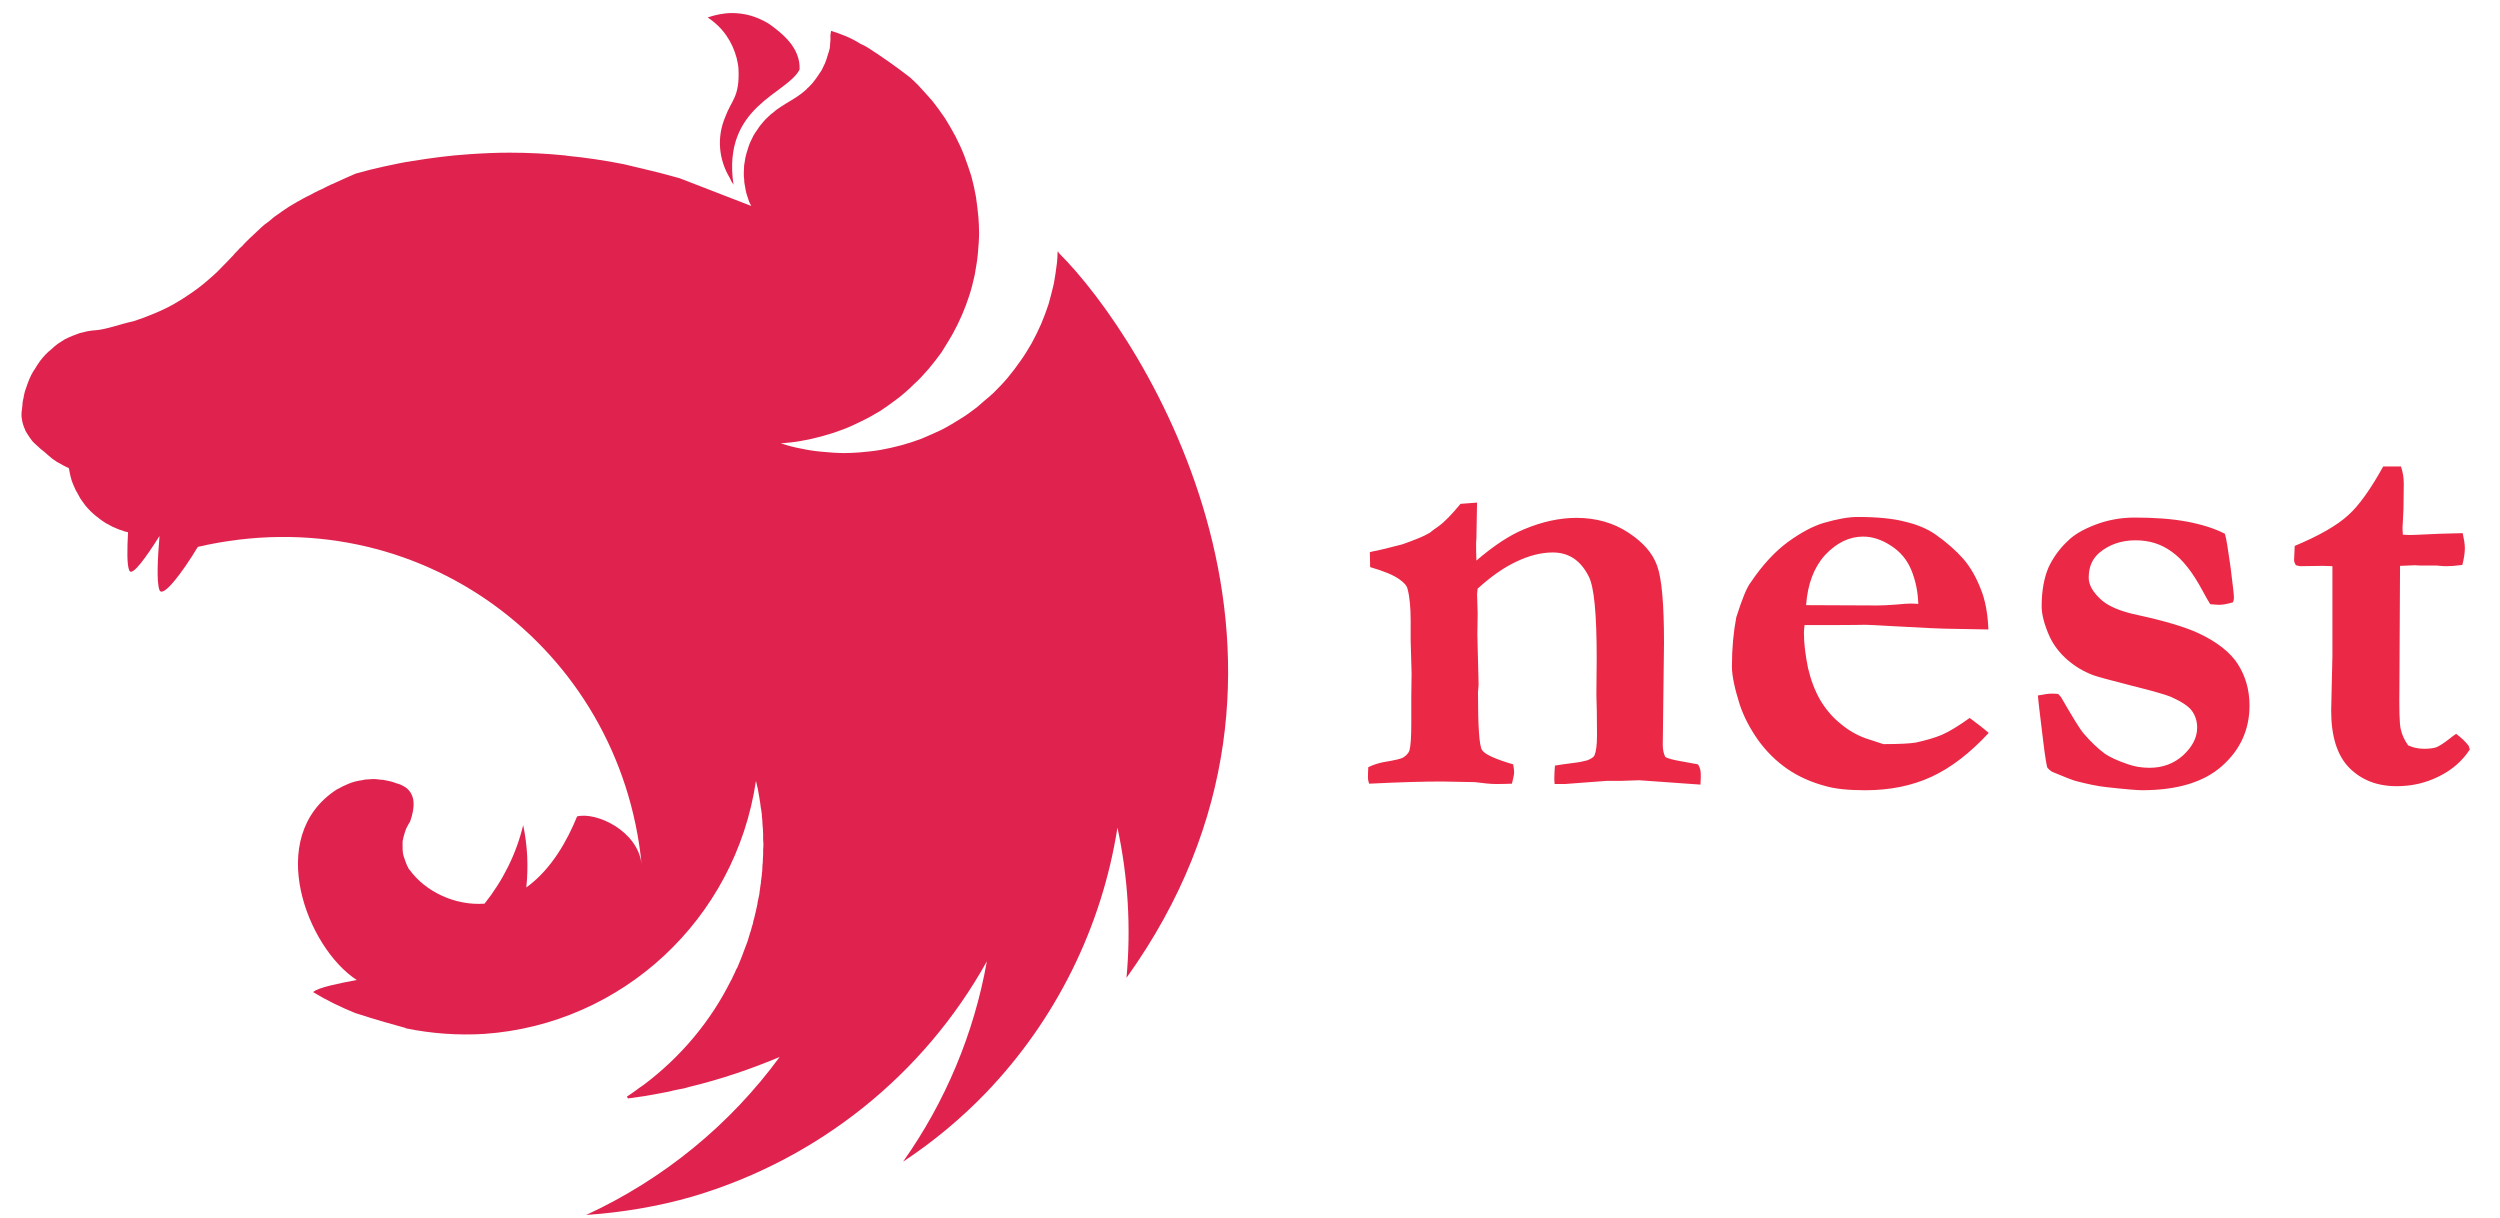
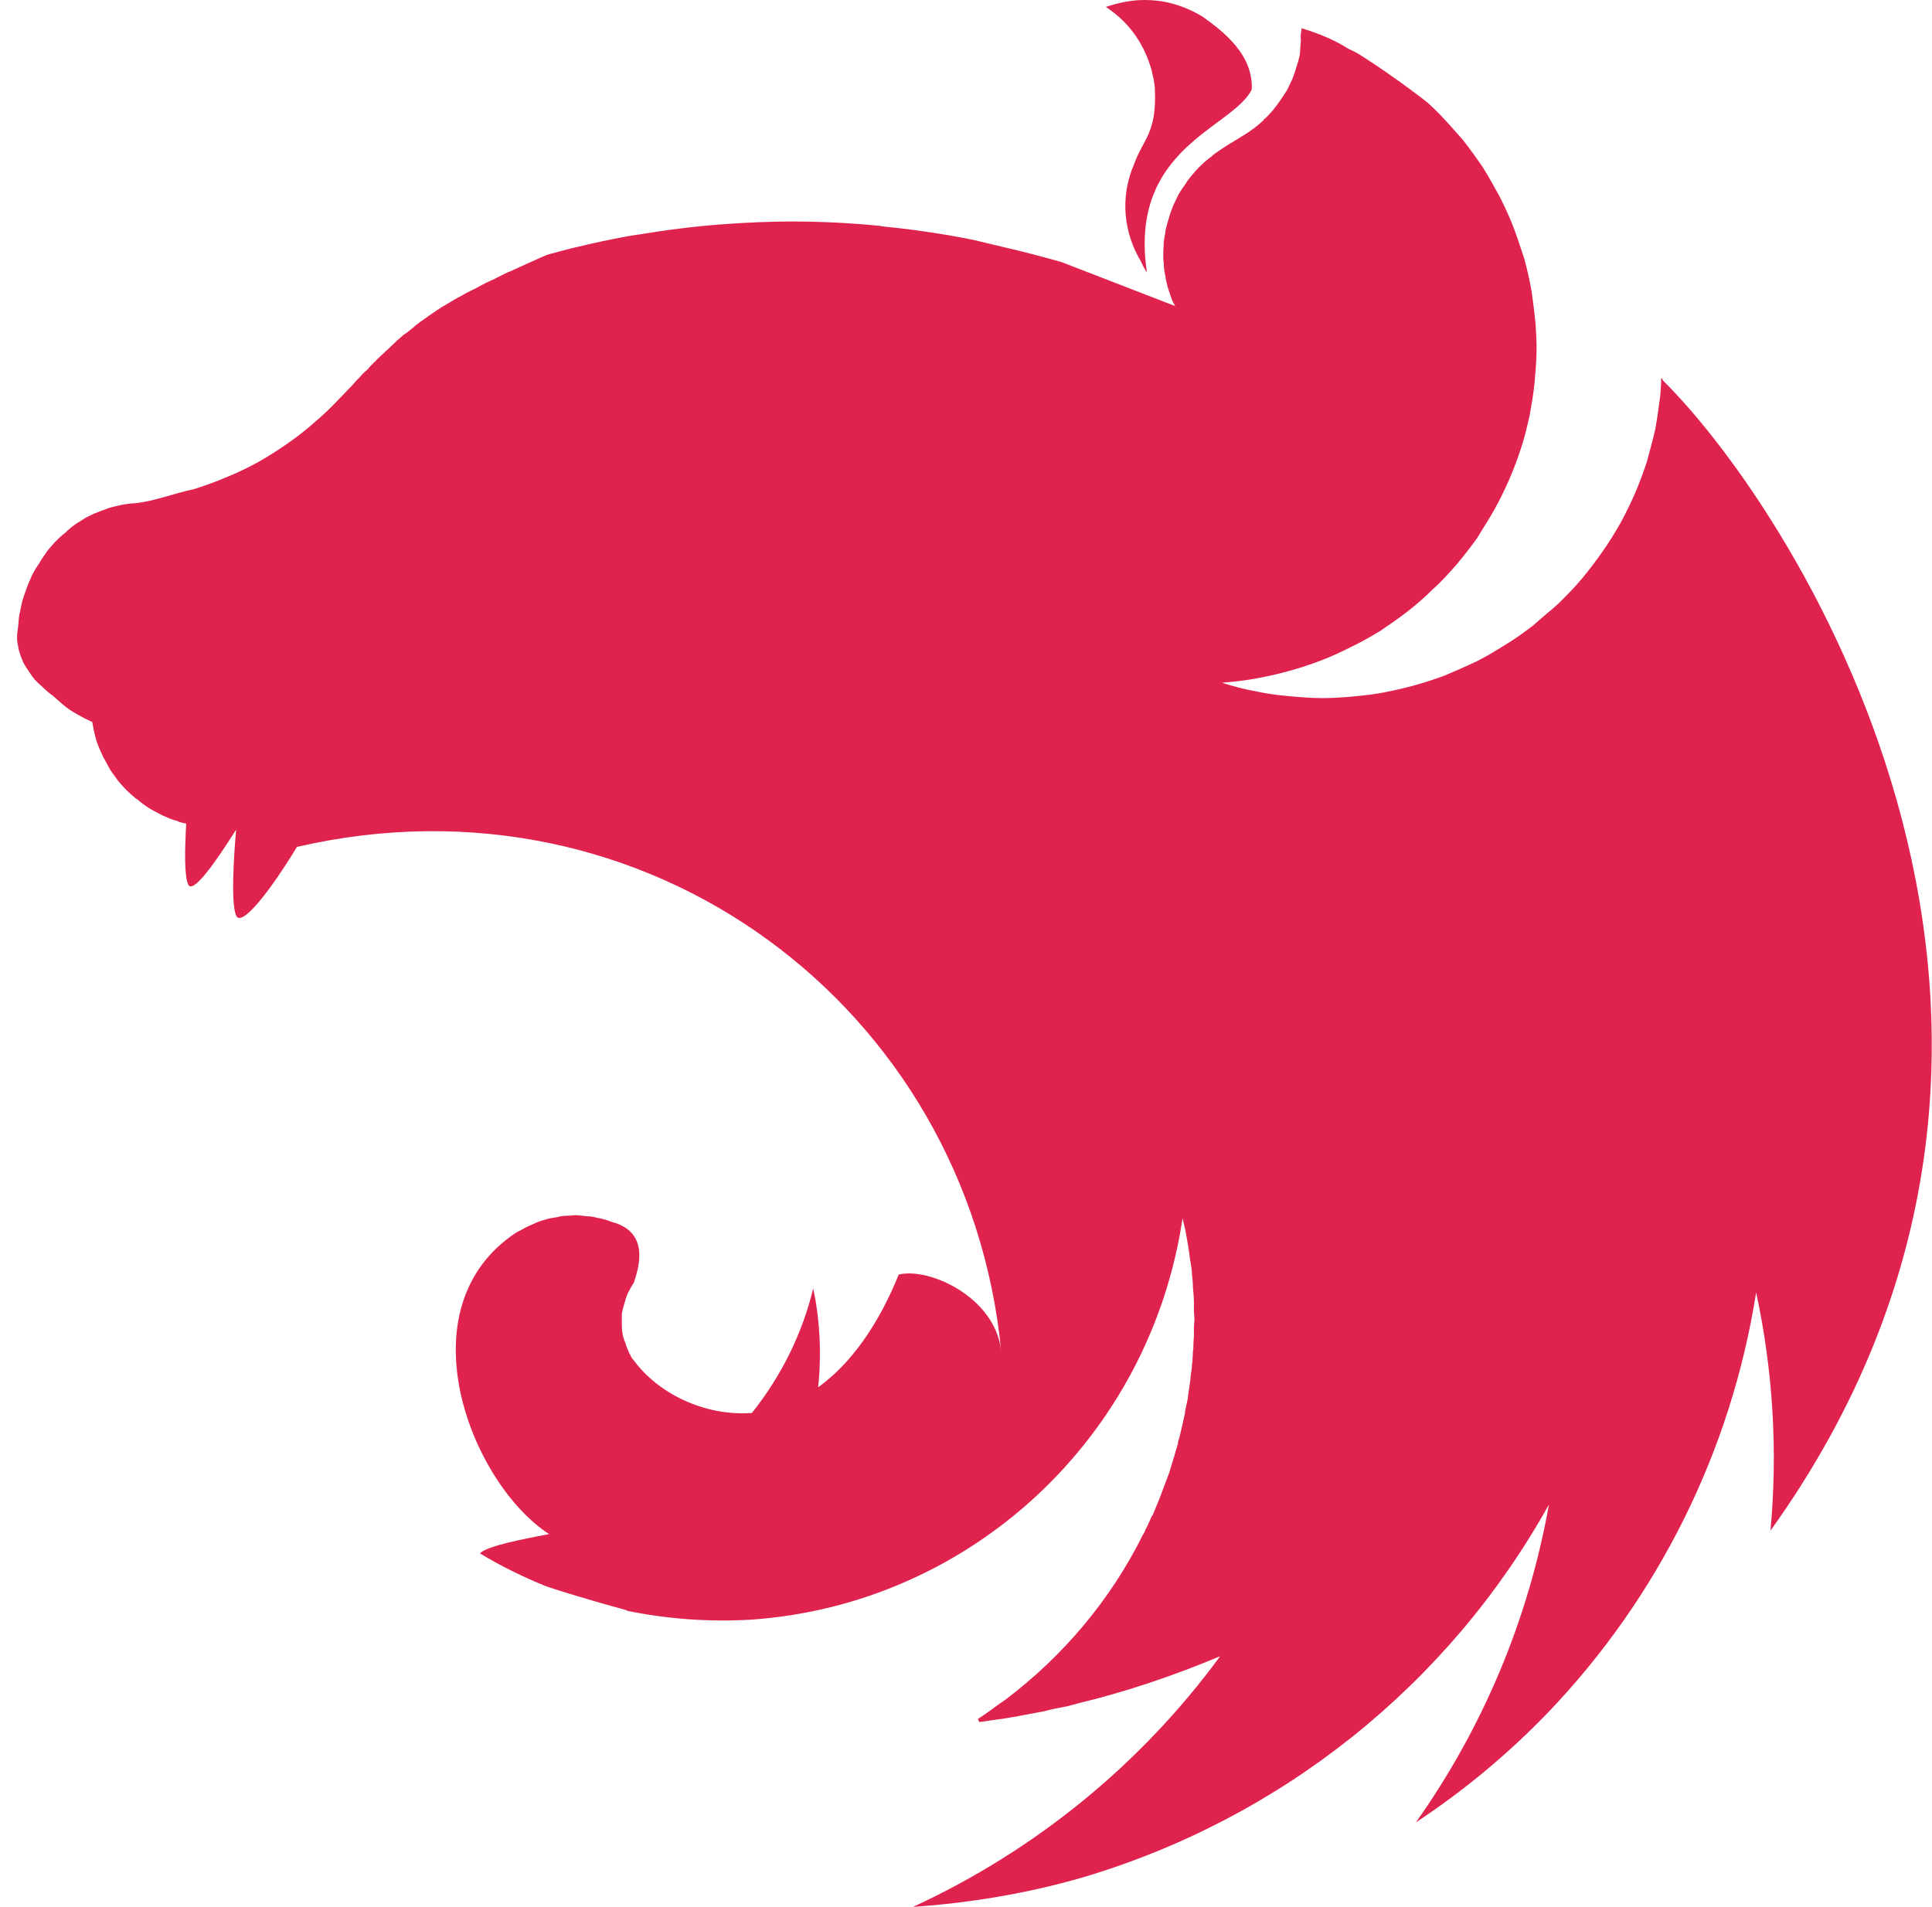
- <svg xmlns="http://www.w3.org/2000/svg" t="1513758984334" class="icon" style="" viewBox="0 0 2102 1024" version="1.1" p-id="699" width="410.547" height="200">
-   <defs>
-     <style type="text/css" />
-   </defs>
-   <path d="M615.432 10.99c-7.336 0-14.147 1.571-20.433 3.67 13.358 8.906 20.693 20.697 24.359 34.059 0.264 1.835 0.789 3.145 1.054 4.98 0.26 1.571 0.521 3.141 0.521 4.716 1.05 23.053-6.026 25.938-11.002 39.56-7.6 17.556-5.505 36.419 3.666 51.615 0.785 1.835 1.835 3.93 3.145 5.769-9.956-66.291 45.325-76.243 55.545-96.944 0.785-18.077-14.147-30.129-25.938-38.514-11.266-6.811-21.487-8.91-30.918-8.91z m83.318 14.936c-1.05 6.026-0.264 4.451-0.521 7.596-0.264 2.095-0.264 4.716-0.525 6.811-0.525 2.099-1.05 4.195-1.835 6.29-0.521 2.095-1.31 4.191-2.095 6.29-1.05 2.095-1.835 3.926-2.885 6.026-0.785 1.046-1.31 2.095-2.095 3.141l-1.571 2.36c-1.31 1.835-2.62 3.666-3.93 5.24-1.575 1.571-2.885 3.405-4.716 4.716v0.26c-1.575 1.31-3.145 2.885-4.98 4.195-5.501 4.191-11.791 7.332-17.552 11.266-1.835 1.31-3.67 2.356-5.24 3.926-1.835 1.314-3.405 2.62-4.98 4.195-1.835 1.571-3.145 3.145-4.716 4.976-1.31 1.575-2.885 3.405-3.926 5.24-1.314 1.835-2.624 3.67-3.67 5.505-1.05 2.095-1.835 3.926-2.885 6.026-0.785 2.095-1.571 3.926-2.095 6.026a84.805 84.805 0 0 0-1.835 6.551c-0.26 1.046-0.26 2.356-0.521 3.405-0.264 1.046-0.264 2.095-0.525 3.145 0 2.095-0.264 4.451-0.264 6.547 0 1.575 0 3.145 0.264 4.72 0 2.095 0.26 4.191 0.785 6.547 0.264 2.099 0.785 4.195 1.31 6.29 0.785 2.095 1.31 4.191 2.095 6.29 0.525 1.306 1.31 2.616 1.835 3.666l-60.257-23.318c-10.22-2.885-20.177-5.505-30.397-7.861l-16.507-3.93a486.488 486.488 0 0 0-47.685-7.075c-0.521 0-0.785-0.26-1.31-0.26a468.459 468.459 0 0 0-46.9-2.36c-11.527 0-23.057 0.521-34.323 1.31-15.982 1.05-31.964 3.145-47.945 5.765-3.926 0.521-7.861 1.31-11.787 2.095-8.125 1.571-15.986 3.405-23.582 5.24l-11.791 3.145c-3.926 1.571-7.596 3.405-11.266 4.976l-8.646 3.93c-0.521 0.264-1.05 0.264-1.31 0.521-2.62 1.314-4.976 2.364-7.332 3.67-0.789 0.264-1.314 0.525-1.839 0.789-2.881 1.31-5.761 2.881-8.121 4.191-1.835 0.785-3.67 1.835-5.24 2.62-0.785 0.521-1.835 1.05-2.356 1.31-2.36 1.31-4.72 2.62-6.811 3.926-2.364 1.314-4.455 2.624-6.29 3.934-1.835 1.31-3.67 2.356-5.24 3.666-0.264 0.264-0.521 0.264-0.785 0.521-1.575 1.054-3.405 2.364-4.98 3.67l-0.521 0.525-3.93 3.145c-0.525 0.26-1.05 0.785-1.575 1.05-1.31 1.046-2.62 2.356-3.926 3.405-0.264 0.521-0.789 0.785-1.05 1.046-1.575 1.575-3.145 2.885-4.72 4.455-0.26 0-0.26 0.264-0.521 0.521-1.575 1.314-3.145 2.885-4.716 4.455-0.264 0.264-0.264 0.525-0.525 0.525-1.31 1.31-2.62 2.62-3.93 4.191-0.521 0.525-1.31 1.05-1.835 1.575-1.31 1.571-2.885 3.145-4.451 4.716-0.264 0.521-0.789 0.785-1.05 1.31-2.095 2.095-3.93 4.191-6.026 6.29l-0.785 0.785c-4.195 4.451-8.65 8.906-13.366 12.837a148.88 148.88 0 0 1-14.672 11.527 197.959 197.959 0 0 1-15.721 9.956 159.681 159.681 0 0 1-16.507 7.861 188.796 188.796 0 0 1-17.027 6.29c-11.006 2.356-22.272 6.811-31.968 7.596-2.095 0-4.451 0.525-6.547 0.785-2.36 0.525-4.455 1.05-6.551 1.575l-6.29 2.356c-2.095 0.789-4.191 1.835-6.29 2.885-1.831 1.31-3.926 2.356-5.761 3.666-1.835 1.31-3.67 2.885-5.24 4.455-1.835 1.31-3.666 3.145-5.24 4.716-1.571 1.835-3.145 3.405-4.455 5.24-1.306 2.095-2.881 3.93-3.926 6.026-1.31 1.835-2.62 3.93-3.67 6.026-1.05 2.36-2.095 4.455-2.885 6.811a201.885 201.885 0 0 0-2.356 6.811c-0.521 2.099-1.05 4.195-1.31 6.29 0 0.264-0.26 0.525-0.26 0.789-0.525 2.356-0.525 5.501-0.789 7.071-0.26 1.835-0.521 3.405-0.521 5.24 0 1.05 0 2.36 0.26 3.405 0.264 1.835 0.521 3.405 1.05 4.98 0.521 1.571 1.05 3.145 1.835 4.716v0.264c0.785 1.571 1.831 3.141 2.881 4.716 1.05 1.571 2.095 3.141 3.405 4.716 1.31 1.31 2.885 2.885 4.455 4.191 1.571 1.571 3.145 2.885 4.976 4.191 6.29 5.505 7.861 7.336 15.986 11.531 1.31 0.785 2.62 1.31 4.191 2.095 0.26 0 0.521 0.26 0.785 0.26 0 0.525 0 0.789 0.264 1.31 0.26 2.099 0.785 4.195 1.31 6.29 0.521 2.356 1.31 4.455 2.095 6.29 0.785 1.571 1.31 3.141 2.095 4.716 0.26 0.521 0.521 1.046 0.785 1.306 1.05 2.099 2.095 3.93 3.145 5.769l3.926 5.501c1.314 1.571 2.885 3.405 4.459 4.976 1.571 1.571 3.141 2.885 4.976 4.455 0 0 0.264 0.26 0.521 0.26 1.575 1.31 3.145 2.62 4.72 3.67 1.835 1.31 3.666 2.356 5.765 3.405 1.831 1.05 3.926 2.095 6.026 2.885 1.571 0.781 3.405 1.306 5.24 1.831 0.26 0.264 0.521 0.264 1.046 0.521 1.05 0.264 2.36 0.525 3.405 0.789-0.785 14.147-1.046 27.512 1.05 32.228 2.36 5.24 13.886-10.745 25.413-29.087-1.571 18.081-2.62 39.303 0 45.593 2.885 6.551 18.606-13.886 32.228-36.419 185.763-42.969 355.28 85.414 373.097 266.722-3.405-28.298-38.254-44.015-54.235-40.089-7.861 19.387-21.222 44.279-42.709 59.736 1.835-17.292 1.05-35.109-2.62-52.404-5.765 24.107-17.027 46.635-32.488 66.026-24.892 1.835-49.78-10.216-62.881-28.294-1.05-0.785-1.31-2.36-2.095-3.405-0.785-1.835-1.571-3.67-2.095-5.505a21.751 21.751 0 0 1-1.575-5.501c-0.26-1.835-0.26-3.666-0.26-5.765v-3.926c0.26-1.835 0.785-3.67 1.31-5.505 0.521-1.835 1.05-3.666 1.835-5.501 1.046-1.835 1.831-3.67 3.141-5.501 4.455-12.58 4.455-22.797-3.666-28.822a29.844 29.844 0 0 0-4.98-2.62c-1.046-0.264-2.356-0.785-3.405-1.05-0.785-0.26-1.31-0.521-2.095-0.785-1.835-0.521-3.67-1.05-5.501-1.31a19.964 19.964 0 0 0-5.505-0.785c-1.831-0.264-3.926-0.521-5.761-0.521-1.31 0-2.62 0.26-3.93 0.26-2.095 0-3.93 0.26-5.765 0.785-1.835 0.26-3.666 0.521-5.501 1.05-1.835 0.521-3.67 1.046-5.501 1.831-1.835 0.789-3.405 1.575-5.24 2.36-1.575 0.785-3.145 1.835-4.98 2.62-61.046 39.824-24.628 133.094 17.027 160.086-15.717 2.885-31.699 6.29-36.154 9.696l-0.521 0.521c11.266 6.811 23.053 12.58 35.369 17.556 16.767 5.501 34.584 10.477 42.444 12.576v0.26a253.48 253.48 0 0 0 66.026 4.716c116.067-8.121 211.176-96.419 228.468-212.743 0.521 2.356 1.05 4.451 1.571 6.811 0.785 4.716 1.835 9.696 2.36 14.672v0.26c0.521 2.36 0.785 4.716 1.05 6.811v1.05c0.26 2.36 0.521 4.716 0.521 6.811 0.264 2.885 0.521 5.769 0.521 8.65v4.191c0 1.31 0.264 2.885 0.264 4.191 0 1.575-0.26 3.145-0.26 4.716v3.67c0 1.835-0.264 3.405-0.264 5.24 0 1.05 0 2.095-0.26 3.405 0 1.835-0.264 3.67-0.264 5.765-0.26 0.785-0.26 1.571-0.26 2.356-0.264 2.099-0.521 3.93-0.785 6.026 0 0.789 0 1.575-0.264 2.36-0.26 2.62-0.785 4.98-1.046 7.6v0.525c-0.525 2.356-1.05 4.976-1.575 7.332v0.789l-1.571 7.075c0 0.26-0.264 0.785-0.264 1.046-0.521 2.36-1.046 4.716-1.831 7.075v0.785c-0.789 2.62-1.575 4.98-2.099 7.336-0.26 0.264-0.26 0.521-0.26 0.521l-2.36 7.865c-1.046 2.62-1.831 4.976-2.881 7.596-1.05 2.62-1.835 5.24-2.885 7.6-1.046 2.62-2.095 4.976-3.141 7.596h-0.264c-1.046 2.36-2.095 4.98-3.405 7.336-0.26 0.789-0.521 1.31-0.785 1.835-0.264 0.264-0.264 0.521-0.521 0.785-17.031 34.323-42.188 64.452-73.627 88.034-2.095 1.31-4.191 2.885-6.29 4.455-0.521 0.521-1.306 0.785-1.831 1.31-1.835 1.31-3.67 2.62-5.765 3.926l0.785 1.575h0.264l11.006-1.571h0.26c6.811-1.05 13.622-2.36 20.437-3.67 1.835-0.26 3.926-0.785 5.765-1.31 1.31-0.26 2.356-0.521 3.666-0.785 1.835-0.26 3.67-0.785 5.505-1.046 1.571-0.525 3.141-0.789 4.716-1.31 26.202-6.29 51.615-14.936 75.982-25.153-41.659 56.852-97.465 102.705-162.706 132.838 30.129-2.099 60.257-7.075 89.344-15.461 105.59-31.178 194.409-102.181 247.595-197.815a418.246 418.246 0 0 1-70.478 168.471 412.453 412.453 0 0 0 69.953-58.166c58.695-61.311 97.209-139.124 110.31-222.703a417.224 417.224 0 0 1 7.596 126.287c189.169-263.841 15.721-537.386-56.852-609.422-0.264-0.521-0.529-0.785-0.529-1.31-0.26 0.264-0.26 0.264-0.26 0.525 0-0.264 0-0.264-0.264-0.521 0 3.141-0.26 6.286-0.521 9.427-0.785 6.03-1.575 11.791-2.62 17.556-1.31 5.765-2.885 11.527-4.455 17.292a217.899 217.899 0 0 1-6.29 16.767 224.962 224.962 0 0 1-7.857 15.986c-2.885 4.976-6.026 10.216-9.435 14.932a200.275 200.275 0 0 1-10.737 14.151c-3.934 4.716-8.125 8.906-12.316 13.101a168.984 168.984 0 0 1-7.6 6.547c-2.095 1.835-3.926 3.405-6.026 5.24-4.716 3.67-9.431 7.075-14.672 10.216-4.98 3.145-10.216 6.29-15.457 8.91-5.505 2.62-11.006 4.98-16.507 7.336-5.505 2.095-11.266 3.93-17.031 5.505a211.02 211.02 0 0 1-17.556 3.926c-6.026 1.05-12.051 1.575-17.817 2.099-4.191 0.26-8.382 0.521-12.576 0.521-6.026 0-12.051-0.521-17.813-1.046-6.03-0.525-12.055-1.31-17.817-2.62-6.026-1.05-11.791-2.62-17.556-4.455h-0.26c5.761-0.521 11.527-1.05 17.292-2.095a189.898 189.898 0 0 0 17.552-3.93 184.449 184.449 0 0 0 17.031-5.501c5.765-2.099 11.266-4.72 16.507-7.34 5.501-2.62 10.481-5.501 15.721-8.646 4.976-3.405 9.956-6.811 14.672-10.477a143.259 143.259 0 0 0 13.362-11.791c4.455-3.93 8.386-8.386 12.316-12.841a258.701 258.701 0 0 0 11.002-14.147c0.525-0.785 1.05-1.835 1.575-2.62 2.62-4.191 5.24-8.386 7.596-12.576a180.627 180.627 0 0 0 7.861-15.986 183.616 183.616 0 0 0 6.29-16.763c1.831-5.505 3.141-11.266 4.451-17.031 1.05-6.026 2.095-11.791 2.62-17.556 0.521-6.026 1.05-12.051 1.05-17.813 0-4.195-0.264-8.386-0.521-12.58-0.525-6.026-1.314-11.787-2.099-17.552a189.914 189.914 0 0 0-3.926-17.552c-1.839-5.505-3.67-11.266-5.769-16.771-2.095-5.501-4.716-11.002-7.332-16.242-2.885-5.24-5.769-10.481-8.91-15.461-3.405-4.976-6.811-9.696-10.481-14.407-3.926-4.455-7.861-8.91-12.051-13.366a163.876 163.876 0 0 0-6.811-6.551 482.405 482.405 0 0 0-36.419-25.673c-1.835-1.05-3.405-1.835-5.24-2.62-8.646-5.505-16.771-8.386-24.892-11.006z" fill="#E0234E" p-id="700" />
-   <path d="M1150.454 645.031a54.448 54.448 0 0 1 12.576-4.191c9.696-1.575 15.196-2.885 16.767-3.93 2.62-1.575 4.455-3.67 5.24-5.769 1.05-3.666 1.575-11.262 1.575-23.318v-22.793l0.26-18.602-0.785-27.773v-16.507c0-11.002-0.785-20.173-2.62-26.983-0.521-2.62-2.885-5.24-6.551-7.861-4.976-3.67-13.101-7.075-24.892-10.481l-0.26-12.58c2.095-0.521 4.191-1.042 6.026-1.306 1.835-0.264 8.91-2.095 21.222-5.24 9.696-3.405 15.986-6.026 18.602-7.336 1.05-0.521 2.36-1.31 4.455-2.36 2.095-1.831 4.455-3.405 7.075-5.24 5.236-3.666 11.527-10.216 18.862-19.127l13.886-1.046-0.521 29.608c-0.264 2.881-0.264 5.236-0.264 7.071 0 1.575 0 5.505 0.26 12.051 14.676-12.576 27.773-21.222 39.824-26.202 15.461-6.547 30.393-9.692 44.283-9.692 16.507 0 31.178 4.195 43.494 12.316 12.576 8.121 20.697 17.552 24.363 28.033 3.93 10.741 5.765 32.492 5.765 64.716l-1.05 85.938c0 3.93 0.789 7.336 2.095 9.956 1.835 1.31 6.811 2.62 14.676 3.93l12.837 2.36c1.571 2.356 2.36 4.976 2.36 8.382 0 2.099 0 4.98-0.264 8.646l-51.615-3.666-15.196 0.521h-12.051l-34.848 2.624h-8.906c-0.264-2.36-0.264-3.93-0.264-5.24 0-3.145 0.264-6.551 0.525-10.216 2.36-0.525 8.646-1.314 18.342-2.624 2.62-0.26 5.501-1.046 8.906-1.831 3.405-1.31 5.505-2.885 6.026-4.195 1.31-3.145 2.095-8.646 2.095-17.027 0-14.936-0.26-26.202-0.521-34.063l0.26-30.393c0-37.204-2.095-60.261-6.811-69.167-6.811-13.362-16.767-19.912-30.129-19.912-9.696 0-19.912 2.62-30.393 7.596-10.745 4.98-21.487 12.58-32.753 22.797l-0.521 4.455 0.521 16.507-0.26 17.552 1.046 42.184-0.521 6.551c0 28.558 1.046 44.804 3.405 48.47 2.356 3.666 11.002 7.596 26.202 12.051 0.521 2.885 0.785 5.24 0.785 6.551 0 2.095-0.789 5.24-1.835 9.696-5.505 0.26-10.216 0.26-13.886 0.26s-9.435-0.521-17.292-1.571l-28.037-0.521c-14.147 0-34.323 0.521-60.786 1.831a13.682 13.682 0 0 1-1.05-5.501c0-1.31 0-4.195 0.264-8.386zM1459.872 519.028c4.716-14.936 8.646-24.892 12.316-29.608 9.696-14.411 20.173-25.677 31.178-33.798 11.266-8.121 21.222-13.362 30.129-15.982 11.791-3.405 20.962-4.976 28.298-4.976 16.507 0 29.868 1.31 39.824 3.926 10.216 2.364 18.866 6.03 25.677 10.745 9.696 6.811 17.556 13.886 23.582 20.697 6.026 7.075 10.737 15.457 14.407 24.892 3.93 9.431 6.03 20.958 6.551 34.323l-29.343-0.525c-8.121 0-25.677-0.785-53.186-2.36-10.216-0.521-17.027-1.046-20.962-1.046-1.31 0-10.737 0.26-28.294 0.26h-22.797c-0.26 2.62-0.521 4.716-0.521 6.29 0 9.431 1.306 19.127 3.405 29.608 2.356 10.216 5.761 19.123 10.216 26.983 4.716 7.861 10.216 14.411 17.027 19.912a69.692 69.692 0 0 0 20.962 12.316l15.196 4.976c13.626 0 22.532-0.521 27.252-1.31 8.382-1.831 15.717-3.926 22.007-6.547 6.551-2.885 14.147-7.6 23.318-14.151 6.29 4.716 11.527 8.646 15.986 12.58-15.465 16.763-31.707 29.343-48.214 36.94-16.507 7.596-35.109 11.266-55.545 11.266-13.886 0-25.153-1.05-34.059-3.67-11.531-3.141-22.272-7.857-31.703-14.407s-17.556-14.672-24.367-24.107c-6.811-9.696-12.051-19.648-15.457-29.868-4.195-13.362-6.551-24.103-6.551-31.964 0-15.457 1.31-29.087 3.666-41.399z m153.011-11.266c-0.264-9.956-2.095-19.127-5.765-28.298-3.666-8.906-9.431-15.717-17.292-20.697-7.596-4.98-15.457-7.6-23.318-7.6-11.791 0-22.272 5.24-31.964 15.461-9.435 10.481-14.672 24.367-15.986 42.184l60.005 0.26c3.926 0 9.431-0.26 16.242-0.785 5.24-0.521 8.906-0.785 11.006-0.785 1.571 0 3.926 0 7.071 0.264zM1713.481 584.774c5.24-1.05 9.171-1.571 11.527-1.571 1.31 0 3.145 0 5.505 0.26l2.356 2.62c9.696 16.767 15.721 26.723 18.866 30.393 6.026 7.075 12.051 12.837 18.077 17.292 3.93 2.62 10.216 5.765 18.866 8.646 5.761 2.095 12.051 3.145 18.602 3.145 11.002 0 20.433-3.405 28.294-10.481 7.861-7.336 11.791-14.936 11.791-23.318 0-5.501-1.571-10.216-4.451-14.151-2.885-3.926-8.91-7.857-17.817-11.787-4.455-1.835-15.461-4.98-33.278-9.435-17.552-4.451-28.033-7.332-31.699-8.646a71.135 71.135 0 0 1-22.011-13.101c-6.551-5.761-11.266-12.051-14.672-19.123-4.455-9.956-6.811-18.606-6.811-25.681 0-13.358 2.095-24.103 5.761-32.749a72.513 72.513 0 0 1 16.507-22.532c4.98-4.976 12.58-9.431 22.797-13.362 10.216-3.926 21.483-6.026 33.013-6.026 16.767 0 31.439 1.05 44.015 3.405 12.576 2.36 23.318 5.765 31.964 10.216 1.31 3.93 2.62 13.366 4.716 27.773 1.835 14.676 2.885 23.318 2.885 25.942 0 1.31-0.264 2.62-0.789 3.926-4.716 1.314-8.382 2.099-11.527 2.099-1.571 0-4.191-0.264-7.6-0.521-1.571-2.364-3.666-6.29-6.286-11.01-8.386-15.717-17.027-26.723-25.938-33.013-8.91-6.547-18.866-9.696-30.657-9.696-12.051 0-22.268 3.67-30.389 10.485-6.03 5.24-8.91 12.051-8.91 20.958 0 5.765 3.145 11.531 9.431 17.556 6.026 6.026 16.771 10.741 31.968 13.886 23.053 4.976 40.089 10.216 50.83 15.196 15.717 7.332 26.983 16.242 33.274 26.202 6.29 9.956 9.696 21.483 9.696 34.584 0 20.433-7.861 37.464-23.318 51.09-15.2 13.362-37.468 20.173-67.076 20.173-3.666 0-13.886-0.785-30.129-2.62-7.336-0.785-15.986-2.62-25.938-5.24-2.62-0.785-8.91-3.141-19.391-7.596a14.567 14.567 0 0 1-4.191-3.67c-0.521-1.571-1.835-8.906-3.405-22.007-2.62-21.487-4.191-34.323-4.455-38.514zM1929.389 459.012c20.697-8.646 35.633-17.292 44.804-25.677 9.431-8.382 19.127-22.268 29.608-41.134h14.932c1.575 4.716 2.36 9.431 2.36 14.411 0 9.171-0.264 16.246-0.264 21.483l-0.785 15.461c0 0.785 0 2.885 0.264 6.026l6.026 0.26c0.785 0 9.171-0.26 24.628-1.046 1.31 0 7.861-0.264 19.652-0.521 1.046 4.712 1.831 8.906 1.831 12.572 0 4.195-0.785 8.91-2.095 14.151-5.761 0.785-9.956 1.046-13.101 1.046-1.306 0-4.191 0-8.382-0.521h-13.622l-4.72-0.264-12.576 0.521-0.521 100.614c-0.264 19.387 0 31.703 1.046 36.419 1.05 4.976 3.145 9.431 6.29 13.886 3.926 1.835 8.382 2.885 13.362 2.885 4.716 0 8.121-0.529 10.481-1.314 2.356-1.05 6.29-3.405 11.527-7.596 1.05-1.05 2.885-2.099 4.98-3.67 4.191 3.145 7.857 6.551 10.477 9.956l1.05 3.145c-6.29 9.696-14.936 17.292-26.202 22.797-11.002 5.501-22.793 8.121-35.369 8.121-16.507 0-29.608-5.24-39.824-15.461-10.216-10.481-15.196-26.463-15.196-48.21l1.05-46.114v-75.197l-8.125-0.26-19.127 0.26-3.405-0.785c-1.046-1.571-1.571-2.885-1.571-4.455 0-1.046 0.26-4.976 0.521-11.787z" fill="#EB2845" p-id="701" />
+ <svg xmlns="http://www.w3.org/2000/svg" width="77" height="76" viewBox="0 0 77 76">
+   <path fill="#E0234E" d="M45.613,1.73693566e-15 C45.061,1.73693566e-15 44.549,0.118 44.076,0.276 C45.081,0.946 45.632,1.833 45.908,2.838 C45.928,2.976 45.968,3.074 45.987,3.212 C46.007,3.331 46.027,3.449 46.027,3.567 C46.106,5.301 45.573,5.518 45.199,6.543 C44.627,7.863 44.785,9.282 45.475,10.425 C45.534,10.563 45.613,10.721 45.711,10.859 C44.963,5.873 49.121,5.124 49.889,3.567 C49.948,2.207 48.825,1.301 47.938,0.67 C47.091,0.158 46.322,0 45.613,0 Z M51.88,1.123 C51.801,1.577 51.86,1.458 51.841,1.695 C51.821,1.852 51.821,2.049 51.801,2.207 C51.762,2.365 51.722,2.523 51.663,2.68 C51.624,2.838 51.564,2.995 51.505,3.153 C51.426,3.311 51.367,3.449 51.288,3.607 C51.229,3.685 51.19,3.764 51.131,3.843 L51.013,4.02 C50.914,4.158 50.816,4.296 50.717,4.414 C50.599,4.533 50.5,4.671 50.362,4.769 L50.362,4.789 C50.244,4.887 50.126,5.006 49.988,5.104 C49.574,5.419 49.101,5.656 48.668,5.952 C48.53,6.05 48.392,6.129 48.273,6.247 C48.135,6.346 48.017,6.444 47.899,6.562 C47.761,6.681 47.662,6.799 47.544,6.937 C47.446,7.055 47.327,7.193 47.249,7.331 C47.15,7.469 47.051,7.607 46.973,7.745 C46.894,7.903 46.835,8.04 46.756,8.198 C46.697,8.356 46.638,8.494 46.598,8.651 C46.546,8.814 46.5,8.978 46.46,9.144 C46.441,9.223 46.441,9.321 46.421,9.4 C46.401,9.479 46.401,9.558 46.382,9.637 C46.382,9.794 46.362,9.972 46.362,10.129 C46.362,10.248 46.362,10.366 46.382,10.484 C46.382,10.642 46.401,10.799 46.441,10.977 C46.461,11.135 46.5,11.292 46.539,11.45 C46.598,11.607 46.638,11.765 46.697,11.923 C46.736,12.021 46.795,12.12 46.835,12.199 L42.303,10.445 C41.534,10.228 40.785,10.031 40.016,9.854 L38.775,9.558 C37.589,9.321 36.392,9.144 35.188,9.026 C35.149,9.026 35.129,9.006 35.089,9.006 C33.917,8.888 32.74,8.829 31.562,8.829 C30.695,8.829 29.828,8.868 28.98,8.927 C27.778,9.006 26.576,9.164 25.374,9.361 C25.079,9.4 24.783,9.459 24.487,9.518 C23.876,9.637 23.285,9.775 22.714,9.913 L21.827,10.149 C21.531,10.267 21.255,10.405 20.979,10.523 L20.329,10.819 C20.29,10.839 20.25,10.839 20.23,10.858 C20.033,10.957 19.856,11.036 19.679,11.134 C19.62,11.154 19.58,11.174 19.541,11.194 C19.324,11.292 19.107,11.41 18.93,11.509 C18.792,11.568 18.654,11.647 18.536,11.706 C18.477,11.745 18.398,11.785 18.358,11.804 C18.181,11.903 18.004,12.002 17.846,12.1 C17.668,12.199 17.511,12.297 17.373,12.396 C17.235,12.494 17.097,12.573 16.979,12.671 C16.959,12.691 16.94,12.691 16.92,12.711 C16.801,12.79 16.664,12.888 16.545,12.987 L16.506,13.026 L16.21,13.263 C16.171,13.282 16.132,13.322 16.092,13.342 C15.994,13.42 15.895,13.519 15.797,13.598 C15.777,13.637 15.737,13.657 15.718,13.676 C15.599,13.795 15.481,13.893 15.363,14.012 C15.343,14.012 15.343,14.031 15.324,14.051 C15.205,14.15 15.087,14.268 14.969,14.386 C14.949,14.406 14.949,14.425 14.929,14.425 C14.831,14.524 14.732,14.622 14.634,14.741 C14.595,14.78 14.535,14.819 14.496,14.859 C14.397,14.977 14.279,15.096 14.161,15.214 C14.141,15.253 14.102,15.273 14.082,15.312 C13.924,15.47 13.786,15.627 13.629,15.785 L13.57,15.844 C13.254,16.179 12.919,16.514 12.564,16.81 C12.215,17.122 11.847,17.411 11.461,17.677 C11.079,17.945 10.684,18.195 10.278,18.426 C9.876,18.646 9.462,18.844 9.037,19.017 C8.618,19.195 8.19,19.353 7.756,19.49 C6.928,19.667 6.081,20.002 5.352,20.061 C5.194,20.061 5.017,20.101 4.859,20.121 C4.682,20.16 4.524,20.199 4.367,20.239 L3.893,20.416 C3.736,20.475 3.578,20.554 3.42,20.633 C3.283,20.732 3.125,20.81 2.987,20.909 C2.849,21.007 2.711,21.126 2.593,21.244 C2.455,21.342 2.317,21.48 2.199,21.599 C2.08,21.737 1.962,21.855 1.864,21.993 C1.765,22.15 1.647,22.288 1.568,22.446 C1.47,22.584 1.371,22.742 1.292,22.899 C1.213,23.077 1.135,23.234 1.075,23.412 C1.013,23.581 0.954,23.752 0.898,23.924 C0.859,24.082 0.819,24.239 0.799,24.397 C0.799,24.417 0.78,24.436 0.78,24.456 C0.74,24.634 0.74,24.87 0.721,24.988 C0.701,25.126 0.681,25.244 0.681,25.382 C0.681,25.461 0.681,25.56 0.701,25.639 C0.721,25.777 0.74,25.895 0.78,26.013 C0.819,26.131 0.859,26.25 0.918,26.368 L0.918,26.388 C0.977,26.506 1.056,26.624 1.135,26.742 C1.214,26.86 1.292,26.979 1.391,27.097 C1.489,27.196 1.608,27.314 1.726,27.412 C1.844,27.53 1.962,27.629 2.1,27.727 C2.573,28.142 2.691,28.279 3.302,28.595 C3.401,28.654 3.5,28.693 3.618,28.752 C3.637,28.752 3.657,28.772 3.677,28.772 C3.677,28.811 3.677,28.831 3.697,28.87 C3.716,29.028 3.756,29.186 3.795,29.344 C3.834,29.521 3.894,29.679 3.953,29.817 C4.012,29.935 4.051,30.053 4.11,30.171 C4.13,30.211 4.15,30.25 4.169,30.27 C4.248,30.428 4.327,30.565 4.406,30.704 L4.701,31.117 C4.8,31.235 4.918,31.373 5.037,31.492 C5.155,31.61 5.273,31.709 5.411,31.827 C5.411,31.827 5.431,31.846 5.45,31.846 C5.569,31.945 5.687,32.043 5.805,32.122 C5.943,32.221 6.081,32.3 6.239,32.378 C6.377,32.457 6.534,32.536 6.692,32.595 C6.81,32.654 6.948,32.694 7.086,32.733 C7.106,32.753 7.125,32.753 7.165,32.772 C7.244,32.792 7.342,32.812 7.421,32.832 C7.362,33.896 7.342,34.901 7.5,35.256 C7.677,35.65 8.544,34.448 9.411,33.068 C9.293,34.428 9.214,36.024 9.411,36.497 C9.628,36.99 10.811,35.453 11.835,33.758 C25.808,30.526 38.558,40.183 39.898,53.82 C39.642,51.691 37.021,50.509 35.819,50.805 C35.228,52.263 34.223,54.135 32.607,55.298 C32.745,53.997 32.686,52.657 32.41,51.356 C31.976,53.169 31.129,54.864 29.966,56.322 C28.094,56.46 26.222,55.554 25.236,54.194 C25.157,54.135 25.138,54.017 25.079,53.938 C25.02,53.8 24.96,53.662 24.921,53.524 C24.863,53.392 24.824,53.253 24.803,53.11 C24.783,52.972 24.783,52.834 24.783,52.676 L24.783,52.381 C24.803,52.243 24.842,52.105 24.882,51.967 C24.921,51.829 24.96,51.691 25.02,51.553 C25.098,51.415 25.157,51.277 25.256,51.14 C25.591,50.193 25.591,49.425 24.98,48.972 C24.862,48.894 24.736,48.828 24.605,48.775 C24.527,48.755 24.428,48.716 24.349,48.696 C24.29,48.676 24.251,48.656 24.192,48.637 C24.054,48.597 23.916,48.558 23.778,48.538 C23.643,48.499 23.504,48.479 23.364,48.479 C23.226,48.459 23.069,48.44 22.931,48.44 C22.832,48.44 22.733,48.459 22.635,48.459 C22.477,48.459 22.339,48.479 22.201,48.518 C22.063,48.538 21.926,48.558 21.788,48.597 C21.65,48.637 21.512,48.676 21.374,48.735 C21.236,48.795 21.118,48.854 20.98,48.913 C20.861,48.972 20.743,49.051 20.605,49.11 C16.013,52.105 18.753,59.121 21.886,61.151 C20.704,61.368 19.502,61.624 19.166,61.88 L19.127,61.919 C19.975,62.431 20.861,62.865 21.788,63.24 C23.049,63.653 24.389,64.028 24.98,64.186 L24.98,64.205 C26.613,64.54 28.282,64.659 29.946,64.56 C38.676,63.949 45.83,57.308 47.131,48.558 C47.17,48.735 47.21,48.893 47.249,49.071 C47.308,49.425 47.387,49.8 47.426,50.174 L47.426,50.194 C47.466,50.371 47.485,50.548 47.505,50.706 L47.505,50.785 C47.525,50.962 47.544,51.14 47.544,51.297 C47.564,51.514 47.584,51.731 47.584,51.948 L47.584,52.263 C47.584,52.362 47.604,52.48 47.604,52.578 C47.604,52.697 47.584,52.815 47.584,52.933 L47.584,53.209 C47.584,53.347 47.564,53.465 47.564,53.603 C47.564,53.682 47.564,53.761 47.544,53.859 C47.544,53.997 47.525,54.135 47.525,54.293 C47.505,54.352 47.505,54.411 47.505,54.47 C47.485,54.628 47.466,54.766 47.446,54.923 C47.446,54.983 47.446,55.042 47.426,55.101 C47.406,55.298 47.367,55.475 47.347,55.673 L47.347,55.712 C47.308,55.889 47.268,56.086 47.229,56.263 L47.229,56.323 L47.111,56.855 C47.111,56.875 47.091,56.914 47.091,56.934 C47.052,57.111 47.012,57.288 46.953,57.466 L46.953,57.525 C46.894,57.722 46.835,57.899 46.795,58.077 C46.776,58.097 46.776,58.116 46.776,58.116 L46.598,58.707 C46.52,58.904 46.461,59.082 46.382,59.279 C46.303,59.476 46.244,59.673 46.165,59.85 C46.086,60.048 46.007,60.225 45.928,60.422 L45.908,60.422 C45.83,60.599 45.751,60.796 45.652,60.974 C45.633,61.033 45.613,61.072 45.593,61.112 C45.573,61.131 45.573,61.151 45.554,61.171 C44.273,63.752 42.381,66.018 40.016,67.792 C39.859,67.891 39.701,68.009 39.543,68.127 C39.504,68.166 39.445,68.186 39.405,68.226 C39.267,68.324 39.129,68.423 38.972,68.521 L39.031,68.64 L39.051,68.64 L39.878,68.521 L39.898,68.521 C40.41,68.443 40.923,68.344 41.435,68.245 C41.573,68.226 41.731,68.186 41.869,68.147 C41.967,68.127 42.046,68.108 42.145,68.088 C42.283,68.068 42.421,68.029 42.559,68.009 C42.677,67.97 42.795,67.95 42.913,67.911 C44.884,67.438 46.796,66.787 48.628,66.019 C45.495,70.295 41.298,73.744 36.39,76.01 C38.656,75.852 40.923,75.478 43.11,74.847 C51.053,72.502 57.733,67.162 61.734,59.969 C60.921,64.531 59.111,68.858 56.432,72.64 C58.342,71.38 60.107,69.913 61.694,68.265 C66.109,63.654 69.006,57.801 69.991,51.514 C70.663,54.633 70.856,57.836 70.562,61.013 C84.791,41.168 71.745,20.593 66.286,15.175 C66.266,15.136 66.247,15.116 66.247,15.077 C66.227,15.096 66.227,15.096 66.227,15.116 C66.227,15.096 66.227,15.096 66.207,15.077 C66.207,15.313 66.187,15.55 66.168,15.786 C66.109,16.239 66.049,16.673 65.971,17.106 C65.872,17.54 65.754,17.973 65.636,18.407 C65.495,18.834 65.338,19.254 65.163,19.668 C64.982,20.077 64.784,20.478 64.572,20.871 C64.355,21.245 64.118,21.639 63.862,21.994 C63.609,22.36 63.339,22.715 63.054,23.058 C62.758,23.413 62.443,23.728 62.128,24.043 C61.942,24.213 61.752,24.377 61.556,24.536 C61.399,24.674 61.261,24.792 61.103,24.93 C60.748,25.206 60.394,25.462 60,25.698 C59.625,25.935 59.231,26.172 58.837,26.369 C58.423,26.566 58.009,26.743 57.595,26.92 C57.181,27.078 56.748,27.216 56.314,27.335 C55.879,27.452 55.438,27.55 54.994,27.63 C54.541,27.709 54.087,27.748 53.654,27.788 C53.339,27.807 53.023,27.827 52.708,27.827 C52.255,27.827 51.801,27.788 51.368,27.748 C50.914,27.709 50.461,27.65 50.028,27.551 C49.575,27.472 49.141,27.354 48.707,27.216 L48.688,27.216 C49.121,27.177 49.555,27.137 49.988,27.058 C50.433,26.981 50.873,26.882 51.309,26.763 C51.742,26.646 52.17,26.508 52.59,26.349 C53.023,26.191 53.437,25.994 53.831,25.797 C54.245,25.6 54.62,25.383 55.014,25.147 C55.388,24.891 55.763,24.634 56.117,24.359 C56.47,24.084 56.806,23.788 57.122,23.472 C57.457,23.176 57.753,22.841 58.049,22.506 C58.337,22.161 58.613,21.806 58.876,21.442 C58.916,21.383 58.955,21.304 58.995,21.245 C59.192,20.93 59.389,20.614 59.566,20.299 C59.783,19.908 59.98,19.507 60.157,19.097 C60.335,18.684 60.493,18.263 60.63,17.836 C60.768,17.422 60.867,16.988 60.965,16.555 C61.044,16.101 61.123,15.668 61.162,15.234 C61.201,14.781 61.241,14.328 61.241,13.894 C61.241,13.579 61.221,13.264 61.202,12.948 C61.162,12.495 61.103,12.062 61.044,11.628 C60.967,11.183 60.868,10.743 60.749,10.308 C60.61,9.894 60.473,9.46 60.315,9.046 C60.157,8.632 59.96,8.219 59.763,7.825 C59.546,7.43 59.329,7.036 59.093,6.662 C58.837,6.287 58.581,5.932 58.305,5.578 C58.009,5.243 57.714,4.908 57.398,4.573 C57.232,4.404 57.061,4.239 56.886,4.08 C56.003,3.394 55.089,2.75 54.147,2.149 C54.009,2.07 53.891,2.011 53.753,1.952 C53.102,1.538 52.491,1.321 51.88,1.124 L51.88,1.123 Z" />
</svg>
